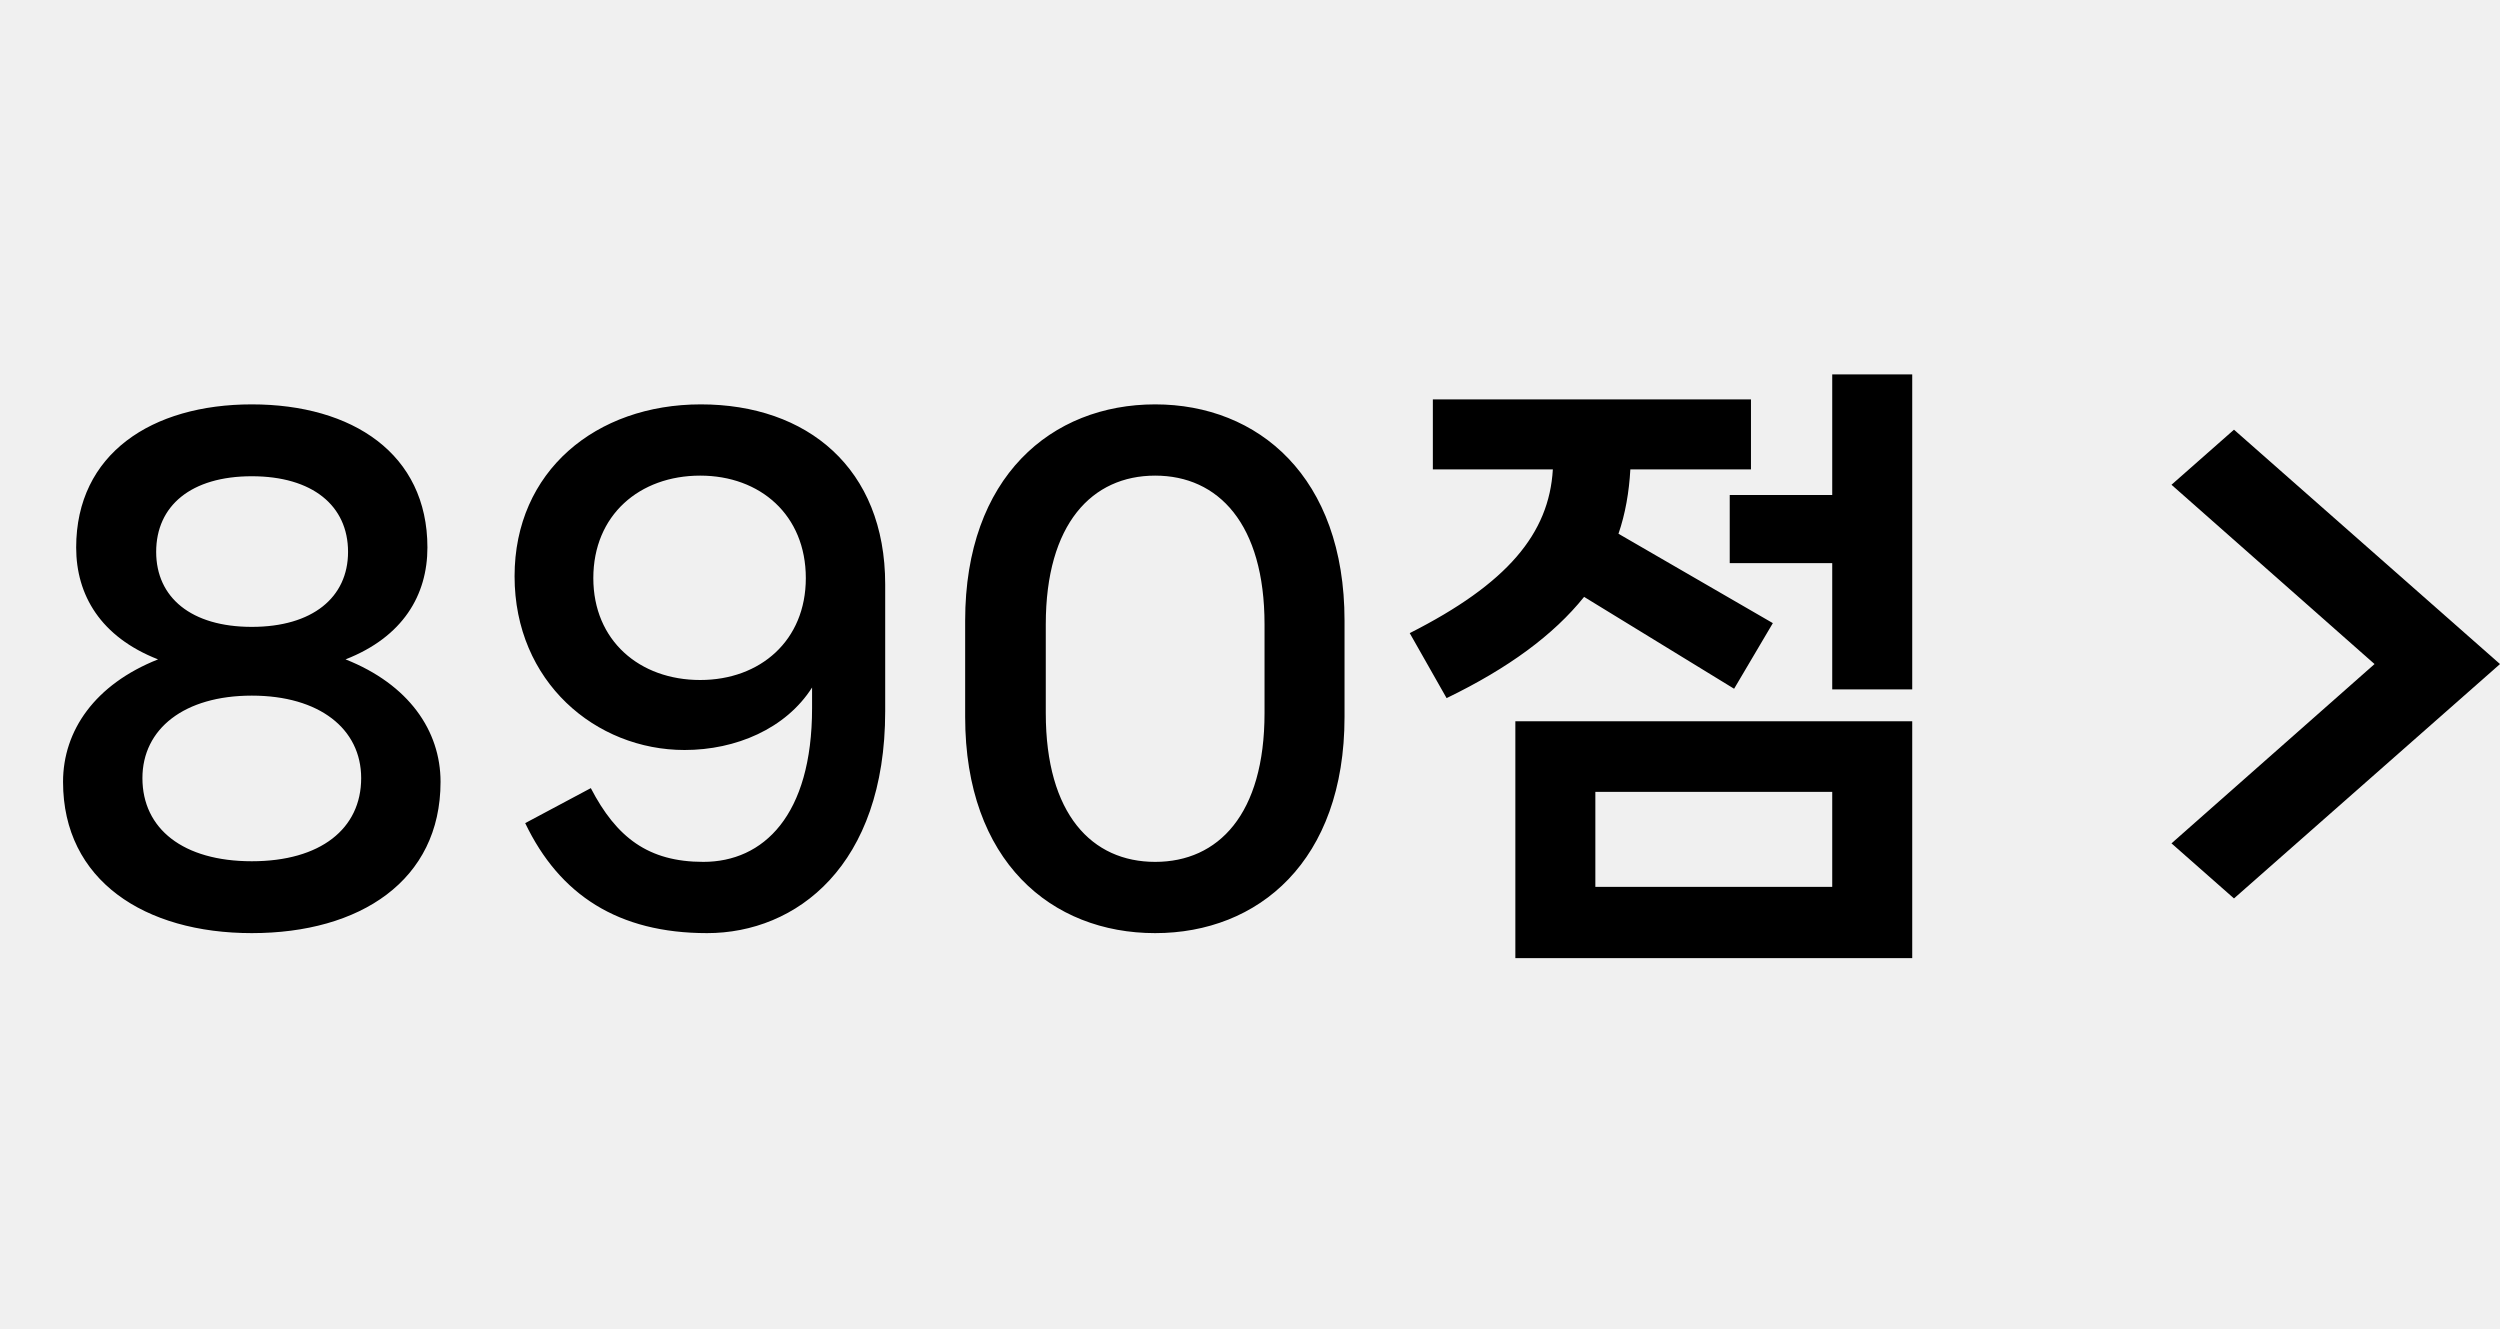
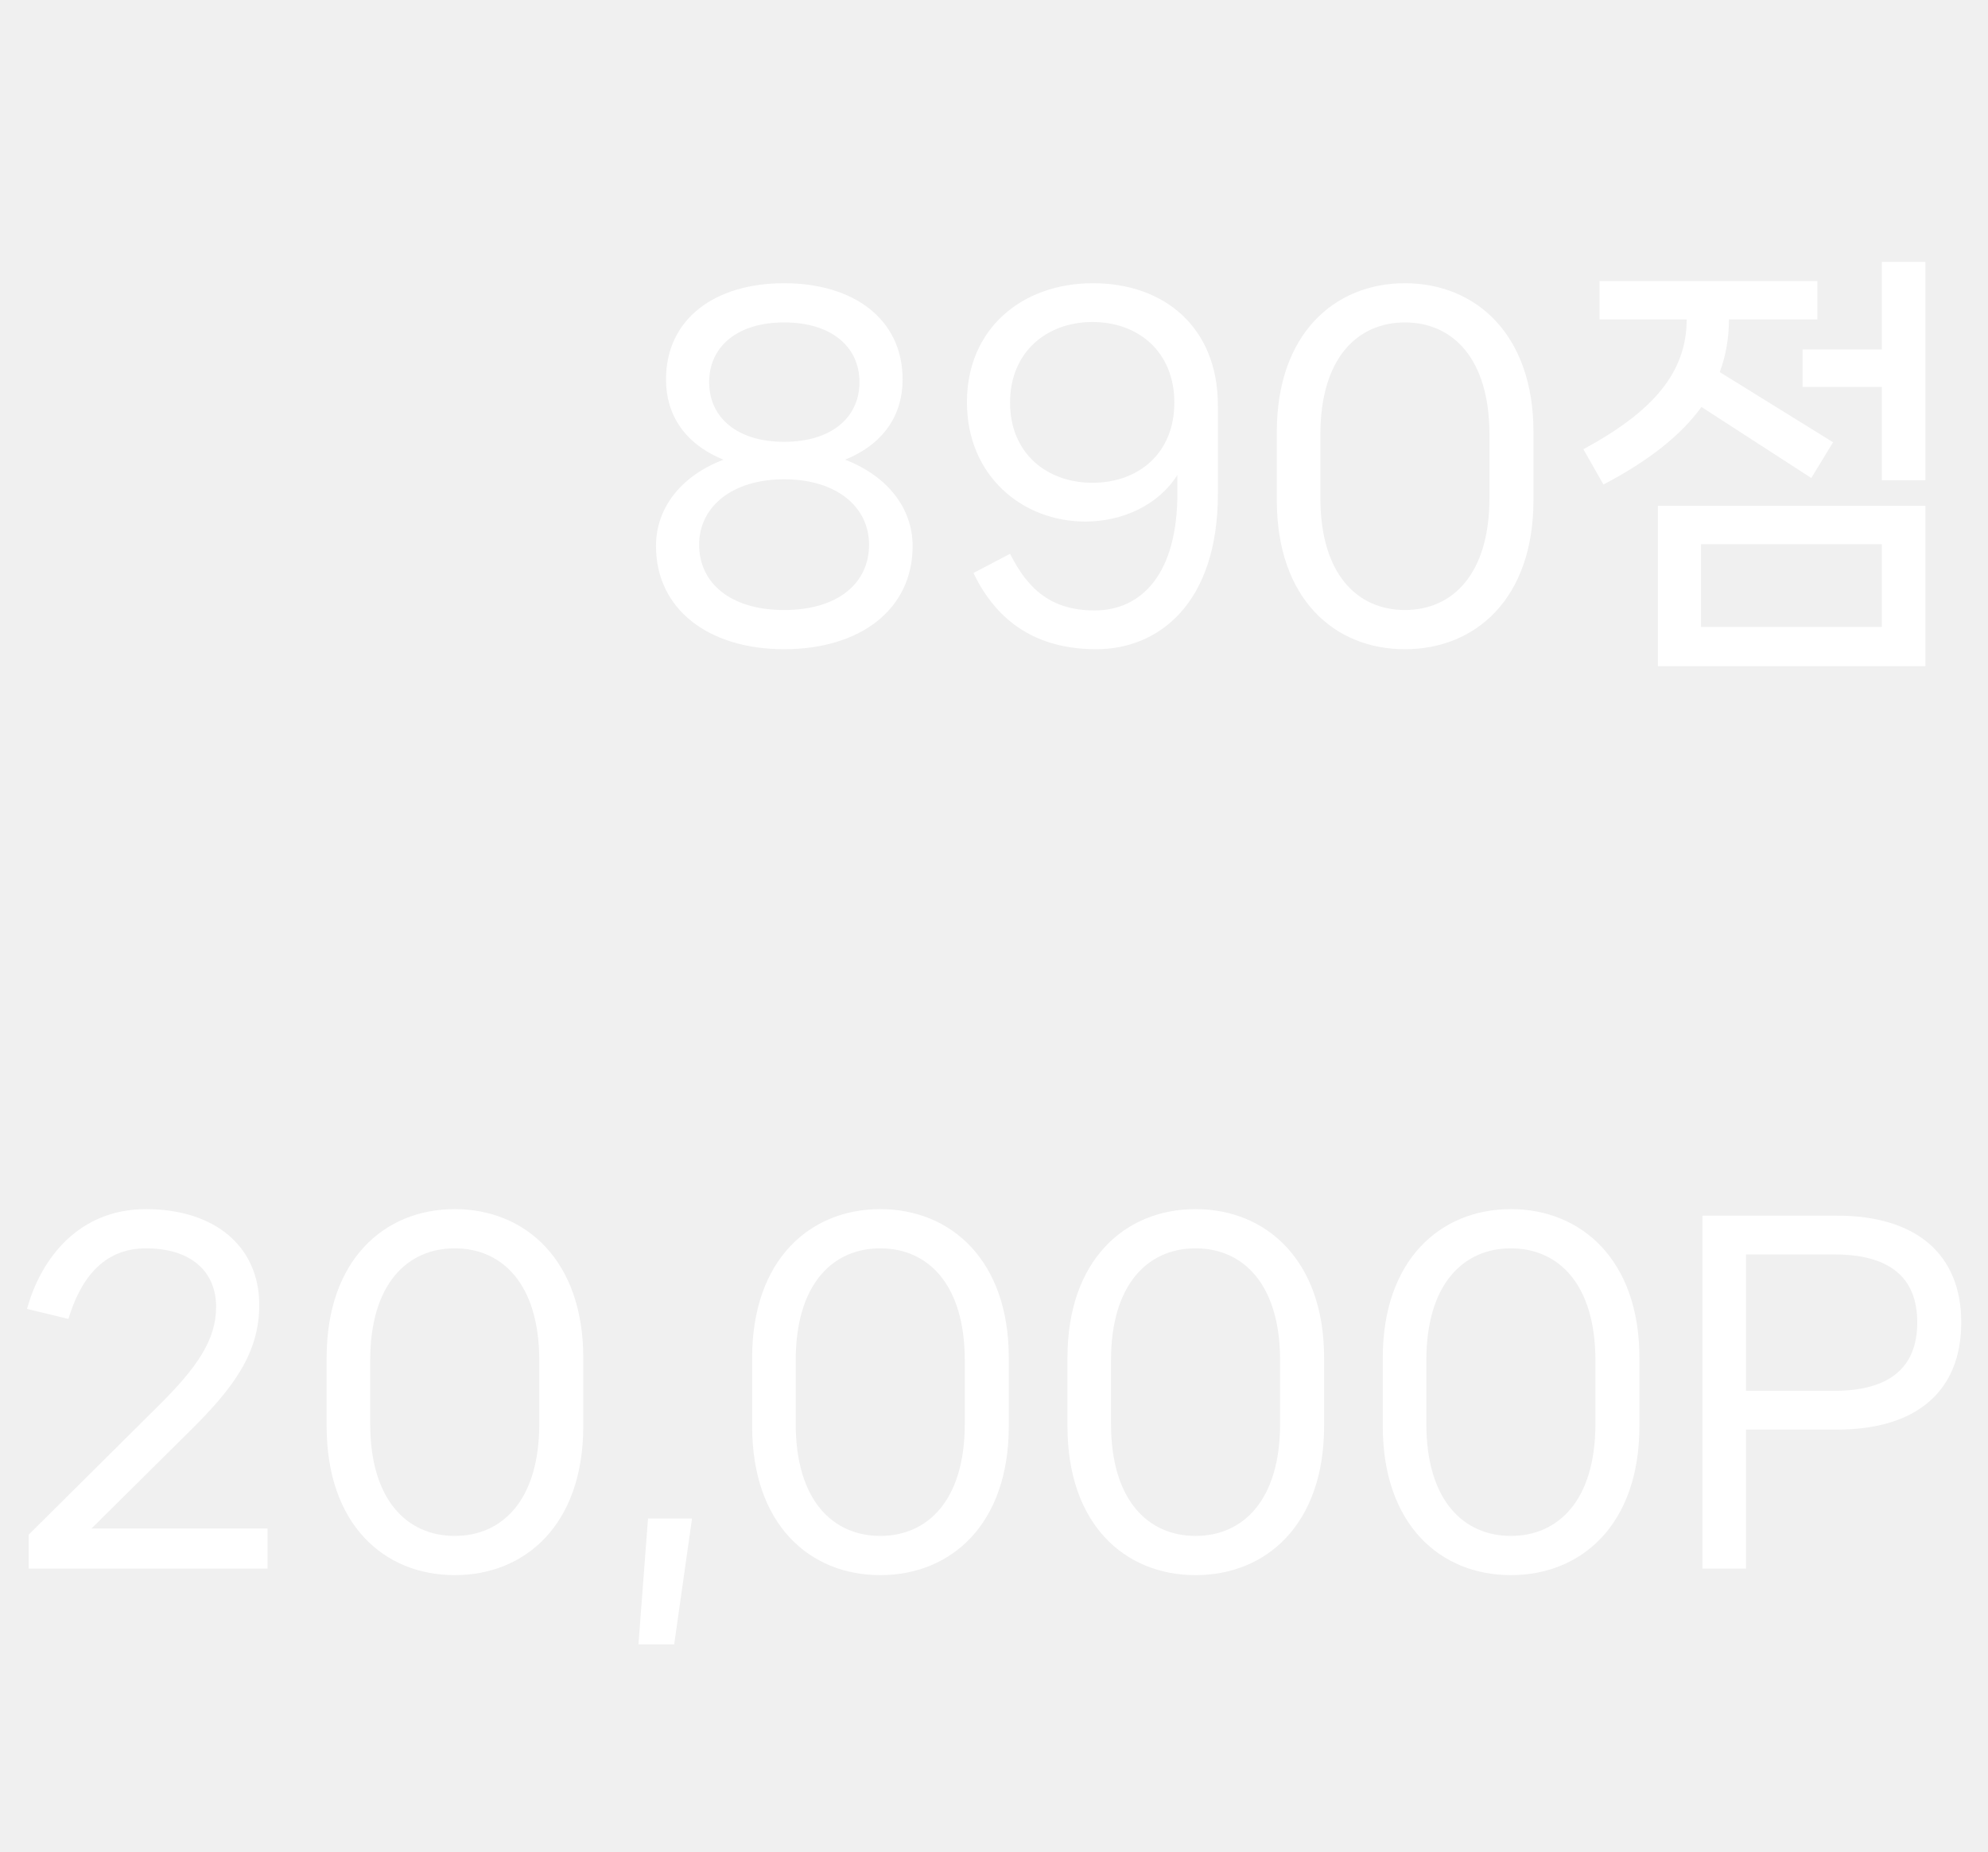
- <svg xmlns="http://www.w3.org/2000/svg" width="64" height="34" viewBox="0 0 64 34" fill="none">
-   <path d="M6.446 23.888C9.214 23.888 11.278 22.544 11.278 20.016C11.278 18.704 10.462 17.52 8.846 16.88C10.318 16.304 10.942 15.232 10.942 14.016C10.942 11.616 9.022 10.352 6.446 10.352C3.886 10.352 1.95 11.616 1.95 14.016C1.95 15.232 2.574 16.304 4.046 16.88C2.43 17.52 1.614 18.704 1.614 20.016C1.614 22.544 3.71 23.888 6.446 23.888ZM6.446 16.048C4.894 16.048 3.998 15.296 3.998 14.128C3.998 12.944 4.894 12.192 6.446 12.192C7.998 12.192 8.91 12.944 8.91 14.128C8.91 15.296 7.998 16.048 6.446 16.048ZM6.446 22.048C4.686 22.048 3.646 21.216 3.646 19.92C3.646 18.656 4.718 17.808 6.446 17.808C8.174 17.808 9.246 18.656 9.246 19.92C9.246 21.216 8.206 22.048 6.446 22.048ZM17.941 10.352C15.253 10.352 13.173 12.064 13.173 14.752C13.173 17.456 15.253 19.2 17.525 19.2C18.837 19.2 20.117 18.656 20.789 17.6V18.128C20.789 20.88 19.541 22.064 18.005 22.064C16.597 22.064 15.781 21.44 15.125 20.176L13.445 21.072C14.325 22.912 15.829 23.888 18.101 23.888C20.389 23.888 22.661 22.16 22.661 18.208V14.96C22.661 11.984 20.661 10.352 17.941 10.352ZM17.925 17.408C16.373 17.408 15.189 16.4 15.189 14.8C15.189 13.184 16.373 12.176 17.925 12.176C19.461 12.176 20.629 13.184 20.629 14.8C20.629 16.4 19.461 17.408 17.925 17.408ZM29.572 23.888C32.212 23.888 34.42 22.048 34.42 18.352V15.888C34.42 12.208 32.212 10.352 29.572 10.352C26.916 10.352 24.708 12.208 24.708 15.888V18.352C24.708 22.048 26.916 23.888 29.572 23.888ZM29.572 22.064C27.956 22.064 26.772 20.848 26.772 18.256V15.984C26.772 13.408 27.956 12.176 29.572 12.176C31.188 12.176 32.372 13.408 32.372 15.984V18.256C32.372 20.848 31.188 22.064 29.572 22.064ZM46.905 12.672H44.281V14.416H46.905V17.648H48.953V9.584H46.905V12.672ZM44.393 17.632L45.385 15.952L41.433 13.664C41.609 13.152 41.705 12.592 41.737 12.016H44.825V10.224H36.681V12.016H39.753C39.657 13.664 38.585 14.944 36.089 16.208L37.033 17.872C38.617 17.104 39.769 16.256 40.553 15.28L44.393 17.632ZM48.953 24.528V18.464H38.793V24.528H48.953ZM46.905 20.272V22.704H40.841V20.272H46.905Z" fill="black" />
-   <path d="M57.19 11L55.59 12.41L60.788 17L55.59 21.59L57.19 23L64 17L57.19 11Z" fill="black" />
+ <svg xmlns="http://www.w3.org/2000/svg" width="73" height="68" viewBox="0 0 73 68" fill="none">
+   <path d="M28.792 23.84C31.56 23.84 33.512 22.4 33.512 20.048C33.512 18.688 32.616 17.488 31.032 16.88C32.488 16.288 33.144 15.2 33.144 13.936C33.144 11.696 31.32 10.4 28.792 10.4C26.264 10.4 24.456 11.696 24.456 13.936C24.456 15.2 25.112 16.288 26.568 16.88C24.968 17.488 24.088 18.688 24.088 20.048C24.088 22.4 26.056 23.84 28.792 23.84ZM28.792 16.224C27.064 16.224 26.04 15.328 26.04 14.032C26.04 12.736 27.064 11.84 28.792 11.84C30.536 11.84 31.56 12.736 31.56 14.032C31.56 15.328 30.536 16.224 28.792 16.224ZM28.792 22.4C26.84 22.4 25.672 21.424 25.672 20C25.672 18.608 26.888 17.6 28.792 17.6C30.712 17.6 31.912 18.608 31.912 20C31.912 21.424 30.76 22.4 28.792 22.4ZM40.13 10.4C37.538 10.4 35.506 12.064 35.506 14.768C35.506 17.472 37.538 19.152 39.858 19.152C41.202 19.152 42.53 18.56 43.234 17.44V18.064C43.25 21.088 41.906 22.416 40.194 22.416C38.642 22.416 37.762 21.68 37.09 20.336L35.746 21.04C36.61 22.848 38.082 23.84 40.258 23.84C42.53 23.84 44.722 22.176 44.722 18.128V14.896C44.722 12.016 42.754 10.4 40.13 10.4ZM40.114 17.728C38.45 17.728 37.09 16.656 37.09 14.784C37.09 12.912 38.45 11.824 40.114 11.824C41.794 11.824 43.122 12.912 43.122 14.784C43.122 16.656 41.794 17.728 40.114 17.728ZM51.589 23.84C54.181 23.84 56.309 21.984 56.309 18.368V15.856C56.309 12.272 54.181 10.4 51.589 10.4C48.997 10.4 46.885 12.272 46.885 15.856V18.368C46.885 21.984 48.997 23.84 51.589 23.84ZM51.589 22.4C49.845 22.4 48.485 21.088 48.485 18.288V15.952C48.485 13.152 49.845 11.84 51.589 11.84C53.333 11.84 54.693 13.152 54.693 15.952V18.288C54.693 21.088 53.333 22.4 51.589 22.4ZM69.103 12.832H66.191V14.208H69.103V17.632H70.703V9.616H69.103V12.832ZM66.511 17.552L67.311 16.24L63.151 13.664C63.375 13.056 63.487 12.416 63.487 11.728H66.735V10.32H58.735V11.728H61.935C61.935 13.664 60.719 15.104 58.143 16.496L58.879 17.792C60.527 16.928 61.711 16 62.479 14.944L66.511 17.552ZM70.703 24.464V18.576H60.879V24.464H70.703ZM69.103 19.984V23.024H62.463V19.984H69.103Z" fill="white" />
+   <path d="M9.824 57.6V56.128H3.36L7.024 52.496C8.576 50.96 9.52 49.68 9.52 47.92C9.52 45.744 7.856 44.4 5.36 44.4C2.928 44.4 1.52 46.16 0.992 48.064L2.512 48.432C2.944 47.008 3.76 45.84 5.36 45.84C7.008 45.84 7.936 46.688 7.936 47.984C7.936 49.184 7.264 50.192 5.808 51.632L1.056 56.352V57.6H9.824ZM16.698 57.84C19.29 57.84 21.418 55.984 21.418 52.368V49.856C21.418 46.272 19.29 44.4 16.698 44.4C14.106 44.4 11.994 46.272 11.994 49.856V52.368C11.994 55.984 14.106 57.84 16.698 57.84ZM16.698 56.4C14.954 56.4 13.594 55.088 13.594 52.288V49.952C13.594 47.152 14.954 45.84 16.698 45.84C18.442 45.84 19.802 47.152 19.802 49.952V52.288C19.802 55.088 18.442 56.4 16.698 56.4ZM24.756 60.384L25.412 55.76H23.796L23.444 60.384H24.756ZM32.323 57.84C34.915 57.84 37.043 55.984 37.043 52.368V49.856C37.043 46.272 34.915 44.4 32.323 44.4C29.731 44.4 27.619 46.272 27.619 49.856V52.368C27.619 55.984 29.731 57.84 32.323 57.84ZM32.323 56.4C30.579 56.4 29.219 55.088 29.219 52.288V49.952C29.219 47.152 30.579 45.84 32.323 45.84C34.067 45.84 35.427 47.152 35.427 49.952V52.288C35.427 55.088 34.067 56.4 32.323 56.4ZM43.901 57.84C46.493 57.84 48.621 55.984 48.621 52.368V49.856C48.621 46.272 46.493 44.4 43.901 44.4C41.309 44.4 39.197 46.272 39.197 49.856V52.368C39.197 55.984 41.309 57.84 43.901 57.84ZM43.901 56.4C42.157 56.4 40.797 55.088 40.797 52.288V49.952C40.797 47.152 42.157 45.84 43.901 45.84C45.645 45.84 47.005 47.152 47.005 49.952V52.288C47.005 55.088 45.645 56.4 43.901 56.4ZM55.48 57.84C58.072 57.84 60.2 55.984 60.2 52.368V49.856C60.2 46.272 58.072 44.4 55.48 44.4C52.888 44.4 50.776 46.272 50.776 49.856V52.368C50.776 55.984 52.888 57.84 55.48 57.84ZM55.48 56.4C53.736 56.4 52.376 55.088 52.376 52.288V49.952C52.376 47.152 53.736 45.84 55.48 45.84C57.224 45.84 58.584 47.152 58.584 49.952V52.288C58.584 55.088 57.224 56.4 55.48 56.4ZM67.458 44.64H62.514V57.6H64.114V52.496H67.458C70.354 52.496 72.018 51.104 72.018 48.56C72.018 46.048 70.354 44.64 67.458 44.64ZM64.114 51.072V46.064H67.346C69.378 46.064 70.402 46.896 70.402 48.56C70.402 50.224 69.378 51.072 67.346 51.072H64.114Z" fill="white" />
</svg>
